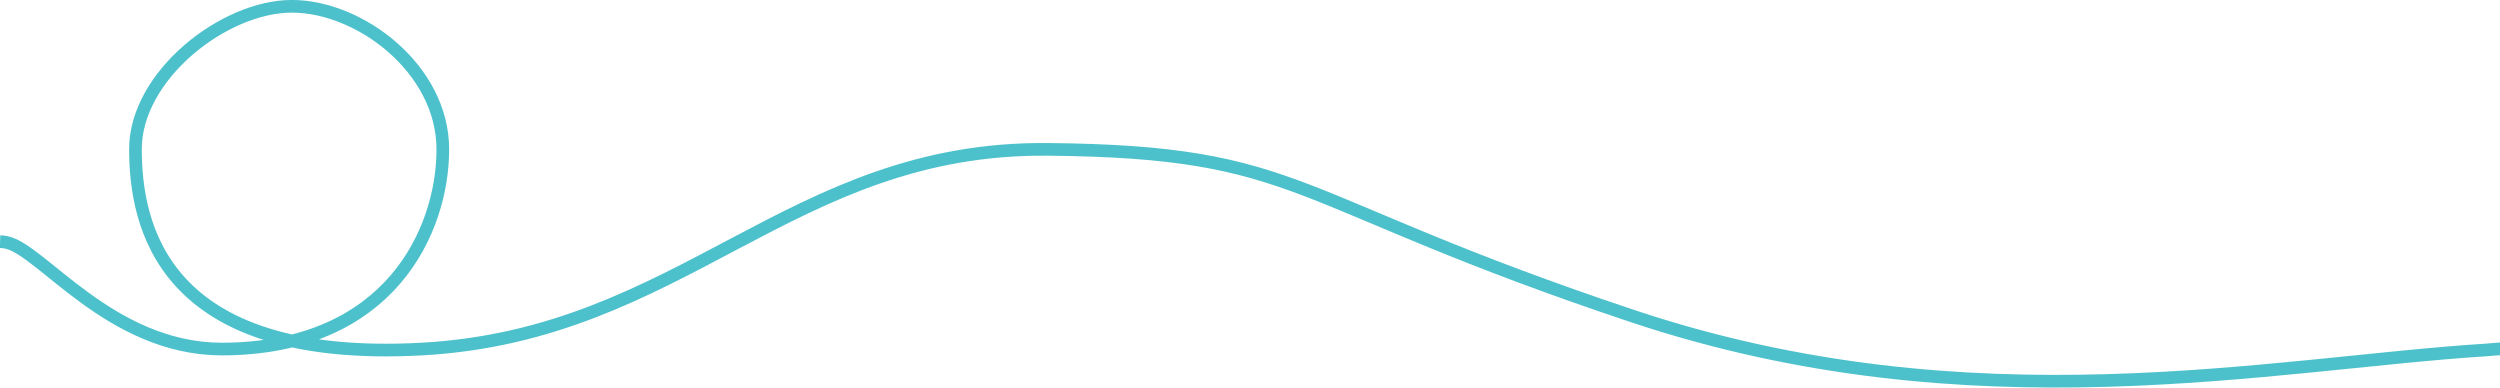
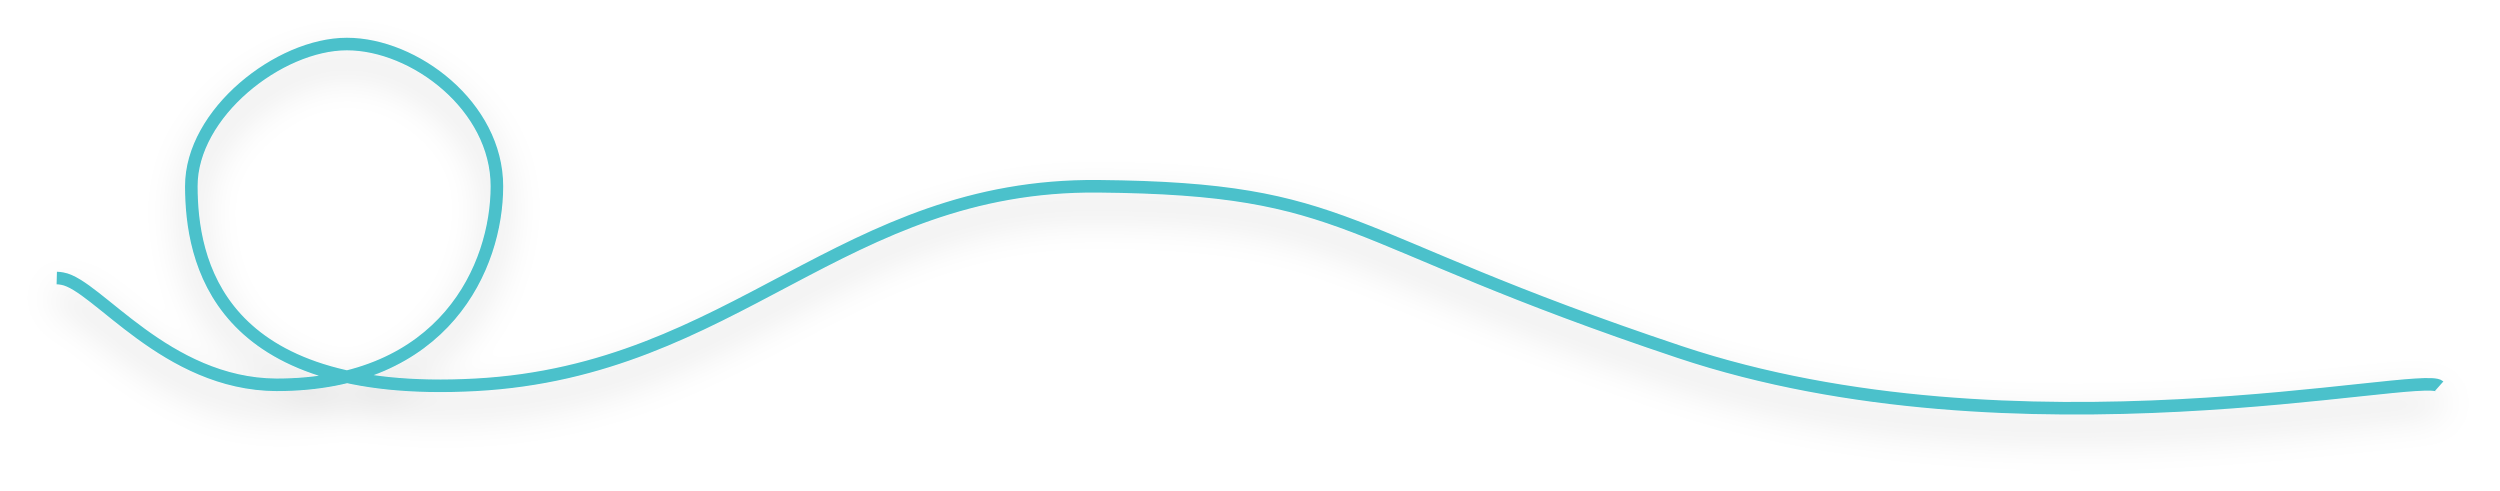
- <svg xmlns="http://www.w3.org/2000/svg" width="394.912" height="61.21" viewBox="0 0 394.912 61.21">
+ <svg xmlns="http://www.w3.org/2000/svg" width="397.225" height="77.865" viewBox="0 0 397.225 77.865">
  <defs>
-     <style>.a{fill:none;stroke:#4cc1cb;stroke-width:2px;}</style>
+     <style>.a{fill:none;stroke:#4cc1cb;stroke-width:2px;}.b{filter:url(#a);}</style>
+     <filter id="a" x="0" y="0" width="397.225" height="77.865" filterUnits="userSpaceOnUse">
+       <feOffset dy="3" input="SourceAlpha" />
+       <feGaussianBlur stdDeviation="3" result="b" />
+       <feFlood flood-opacity="0.161" />
+       <feComposite operator="in" in2="b" />
+       <feComposite in="SourceGraphic" />
+     </filter>
  </defs>
-   <path class="a" d="M-66.522,267.335h0a5.308,5.308,0,0,1,.895.1c5.487.94,16.44,16.77,34.019,16.869,26.757,0,35.022-18.835,35.022-31.546s-13.1-22.6-23.842-22.6-24.737,10.969-24.712,22.6,3.9,33.78,45.173,31.546,58.219-31.916,98.91-31.546,37.415,7.978,92.409,26.336c53.618,17.9,101,7.457,135.037,5.338,0,0,1.54-.155,1.985-.153" transform="translate(66.536 -229.164)" />
+   <g class="b" transform="matrix(1, 0, 0, 1, 0, 0)">
+     <path class="a" d="M-66.522,267.335h0a5.308,5.308,0,0,1,.895.1c5.487.94,16.44,16.77,34.019,16.869,26.757,0,35.022-18.835,35.022-31.546s-13.1-22.6-23.842-22.6-24.737,10.969-24.712,22.6,3.9,33.78,45.173,31.546,58.219-31.916,98.91-31.546,37.415,7.978,92.409,26.336c53.618,17.9,117.872,2.938,120.675,5.42" transform="translate(75.54 -223.16)" />
+   </g>
</svg>
